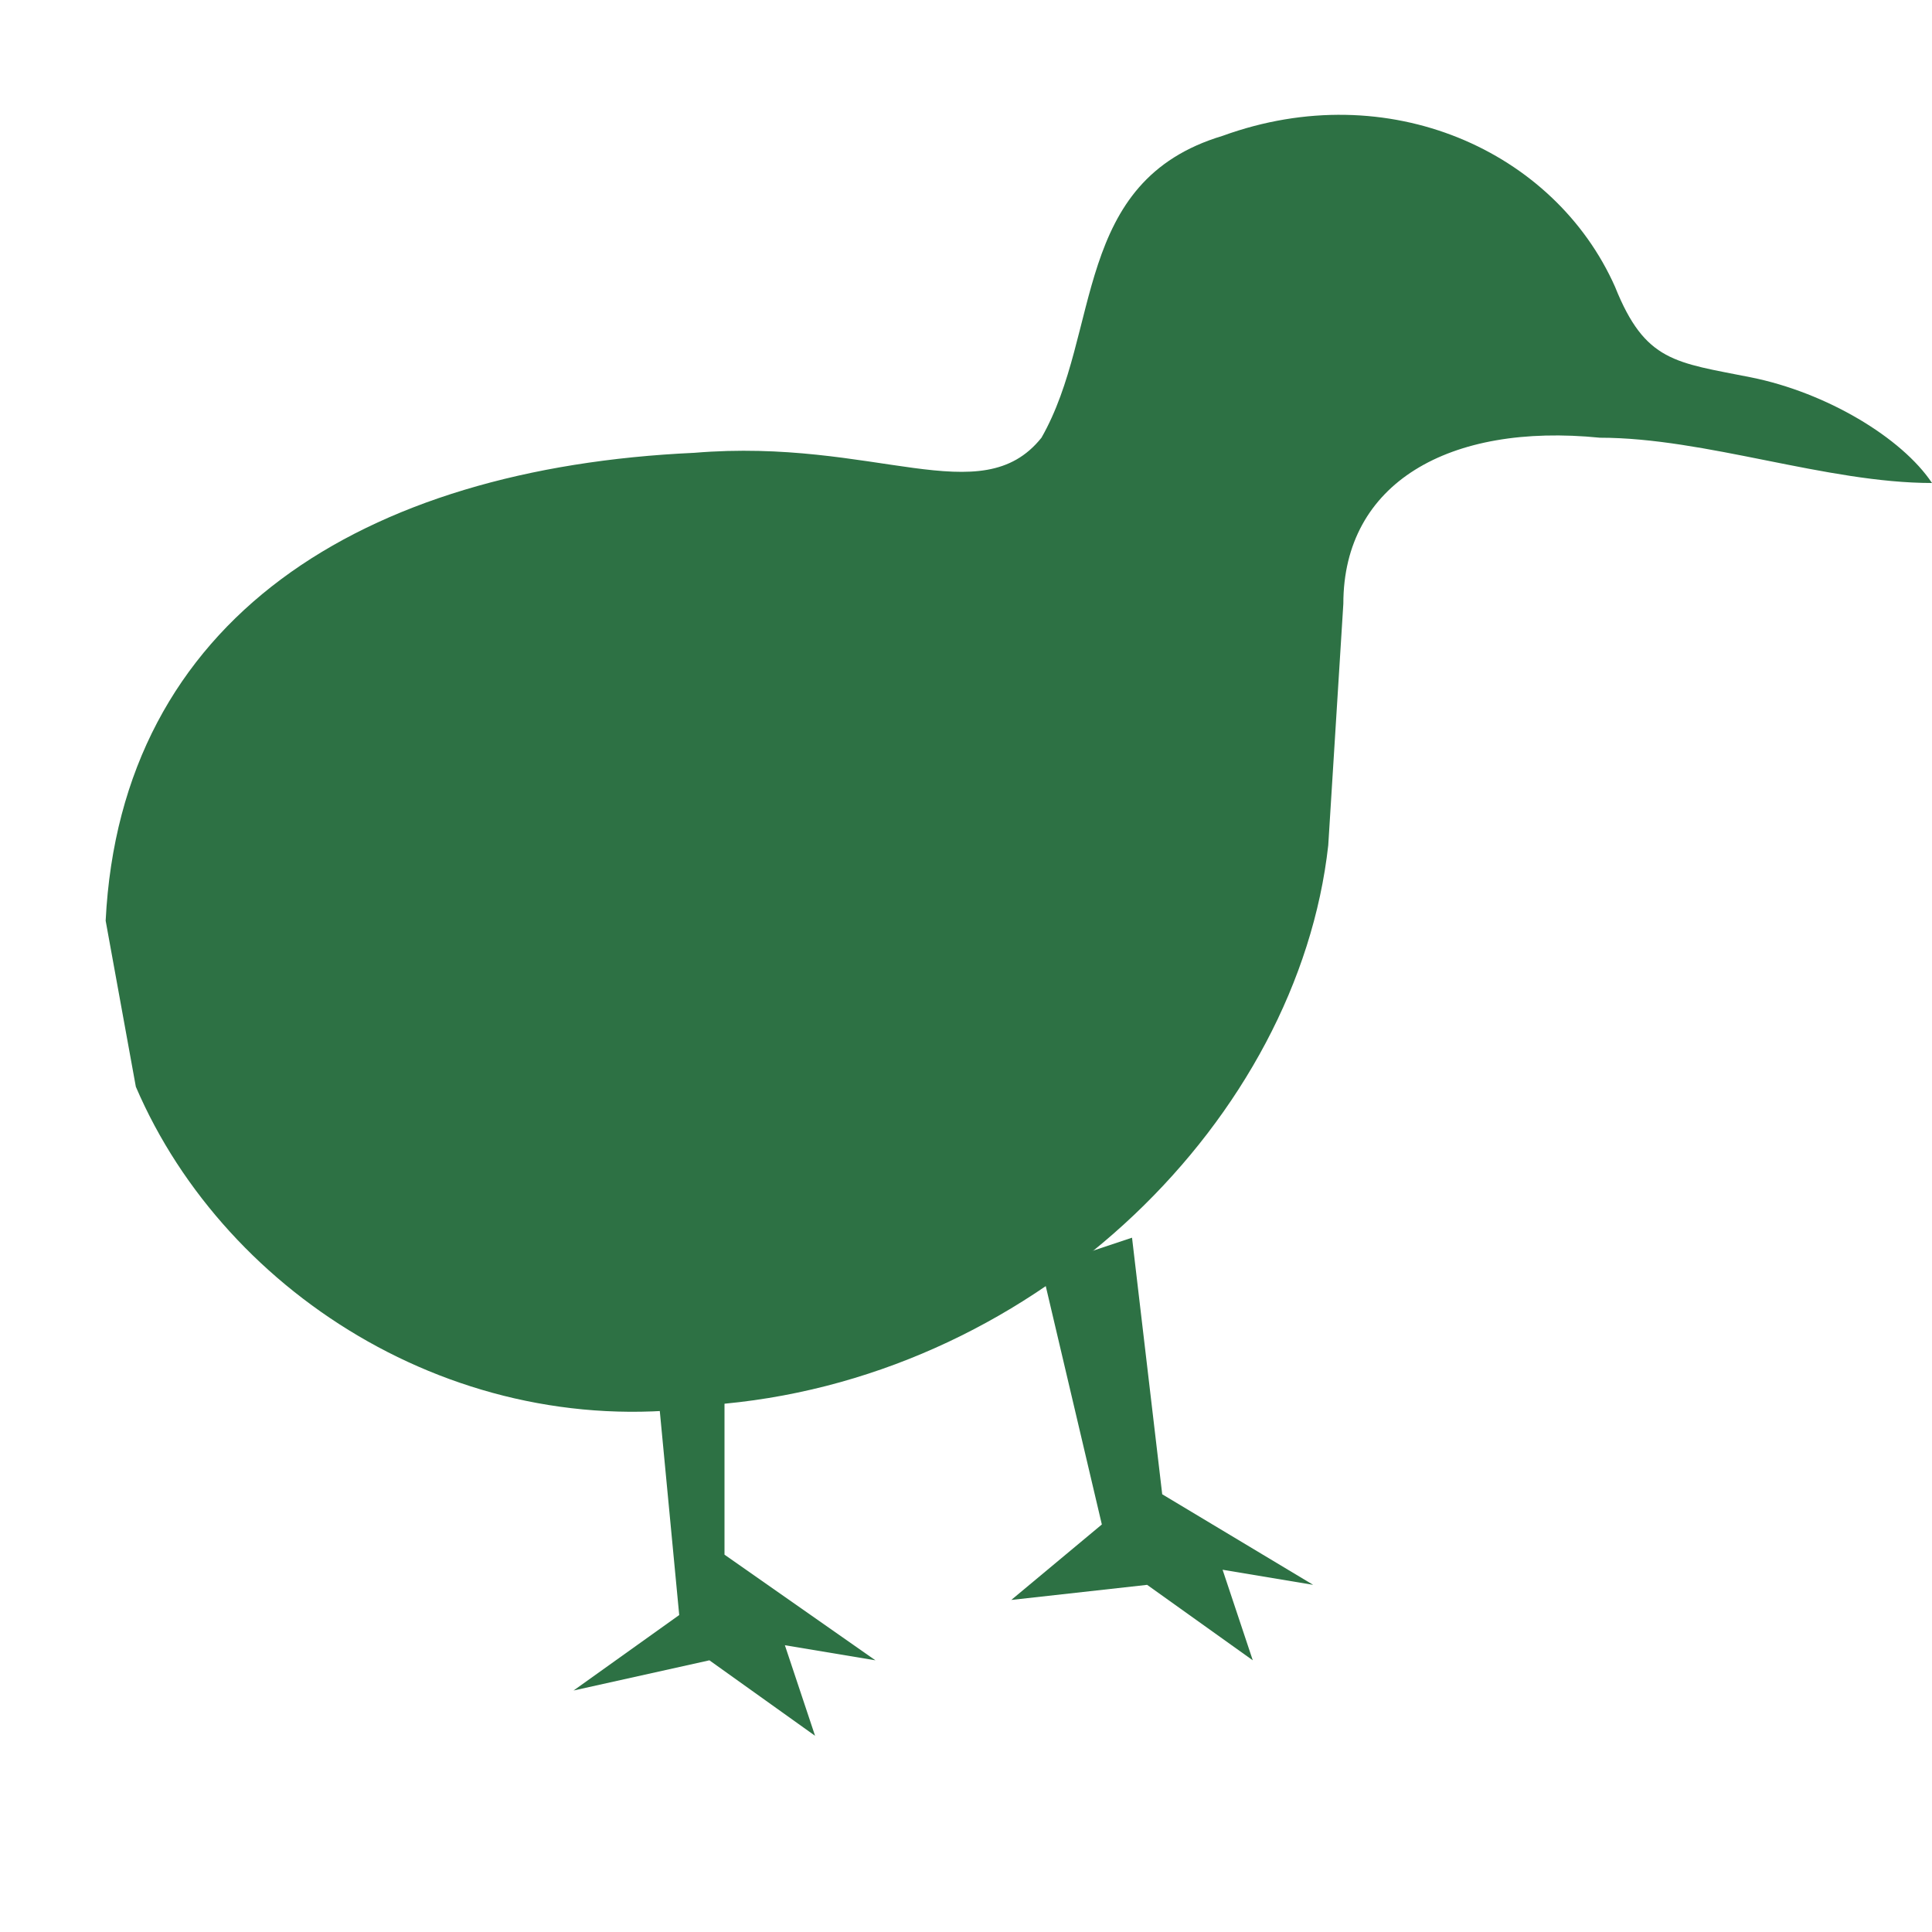
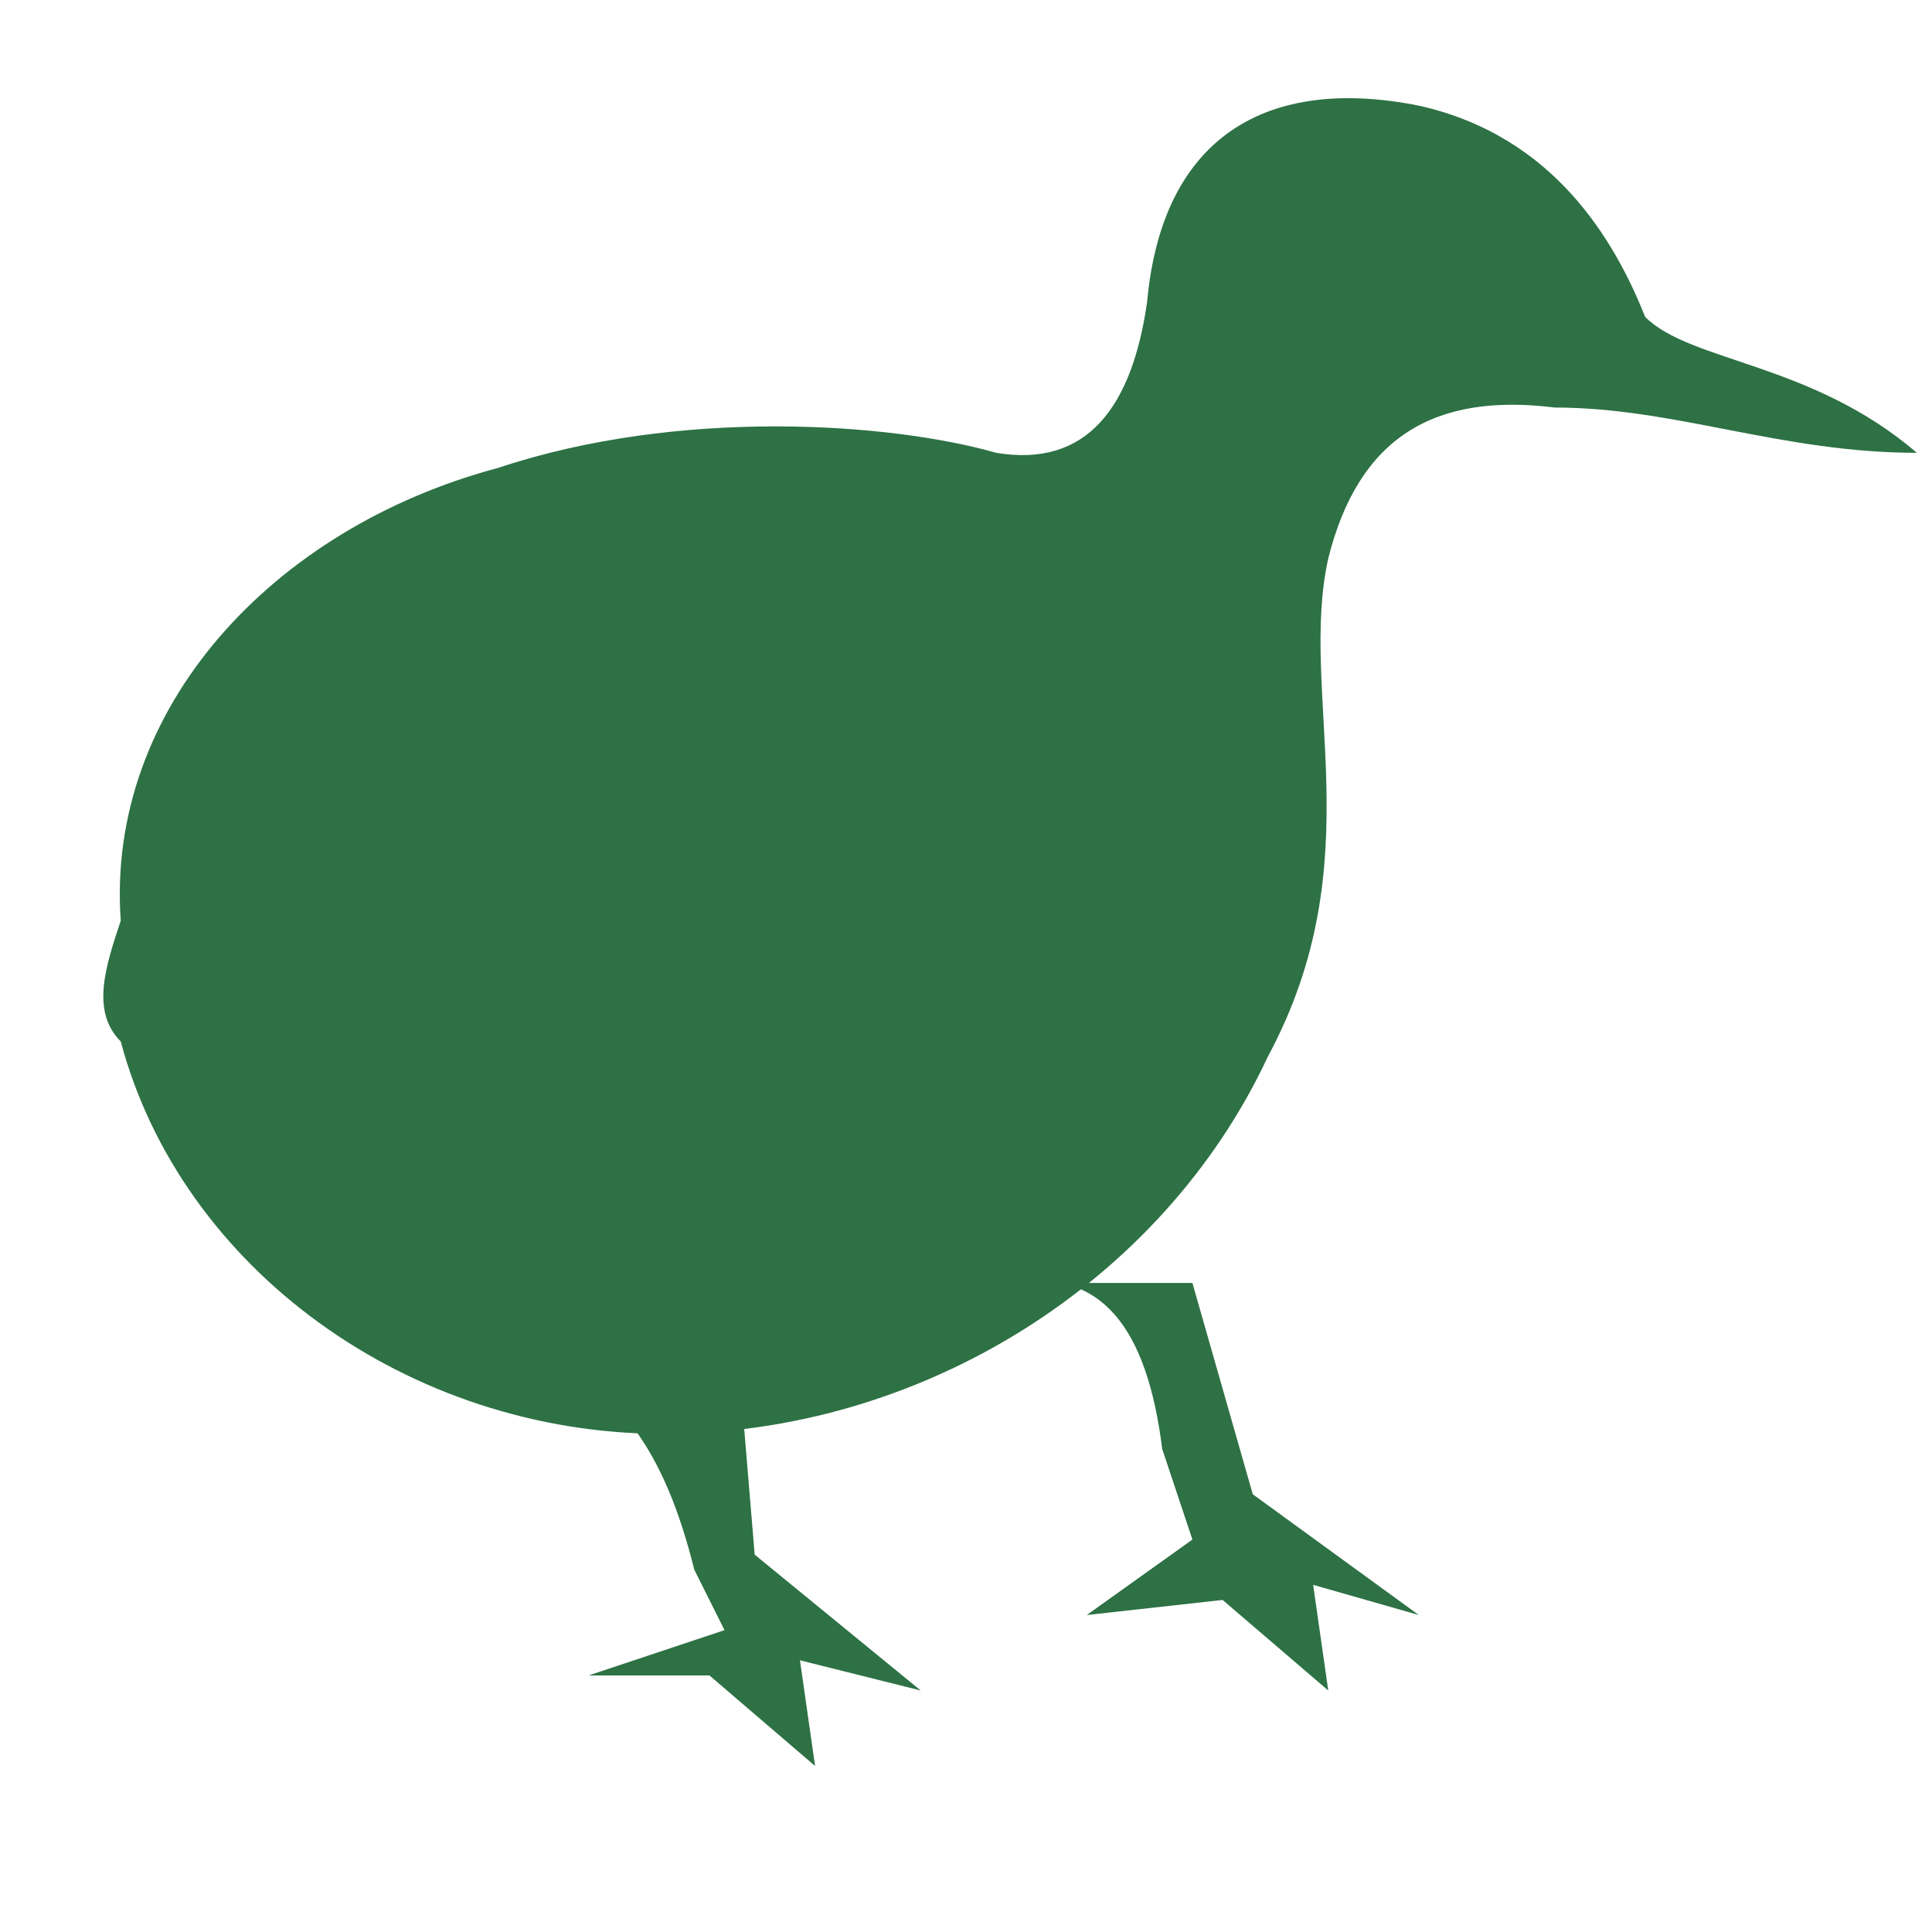
- <svg xmlns="http://www.w3.org/2000/svg" viewBox="0 0 128 128" role="img" aria-label="Solid green kiwi facing right">
-   <path fill="#2d7144" d="M7 61C8 41 24 31 46 30C58 29 65 34 69 29C73 22 71 12 81 9C92 5 103 10 107 19C109 24 111 24 116 25C121 26 126 29 128 32C121 32 113 29 106 29C96 28 89 32 89 40L88 56C86 74 69 91 48 93C31 96 15 86 9 72Z" />
-   <path fill="#2d7144" d="M43 86L45 107L38 112L47 110L54 115L52 109L58 110L48 103L48 87ZM69 84L73 101L67 106L76 105L83 110L81 104L87 105L77 99L75 82Z" />
+ <svg xmlns="http://www.w3.org/2000/svg" viewBox="0 0 128 128" role="img" aria-label="Solid green upright kiwi bird facing right">
+   <path fill="#2d7144" d="M8 61C7 47 18 35 33 31C45 27 59 28 66 30C72 31 75 27 76 20C77 9 84 5 94 7C103 9 107 16 109 21C112 24 120 24 127 30C118 30 111 27 103 27C95 26 90 29 88 37C86 46 91 57 84 70C77 85 61 95 44 95C27 95 12 84 8 69C6 67 7 64 8 61Z" />
+   <path fill="#2d7144" d="M35 89C41 92 44 96 46 104L48 108L39 111L47 111L54 117L53 110L61 112L50 103L49 91Z M67 85C73 84 76 88 77 96L79 102L72 107L81 106L88 112L87 105L94 107L83 99L79 85Z" />
</svg>
